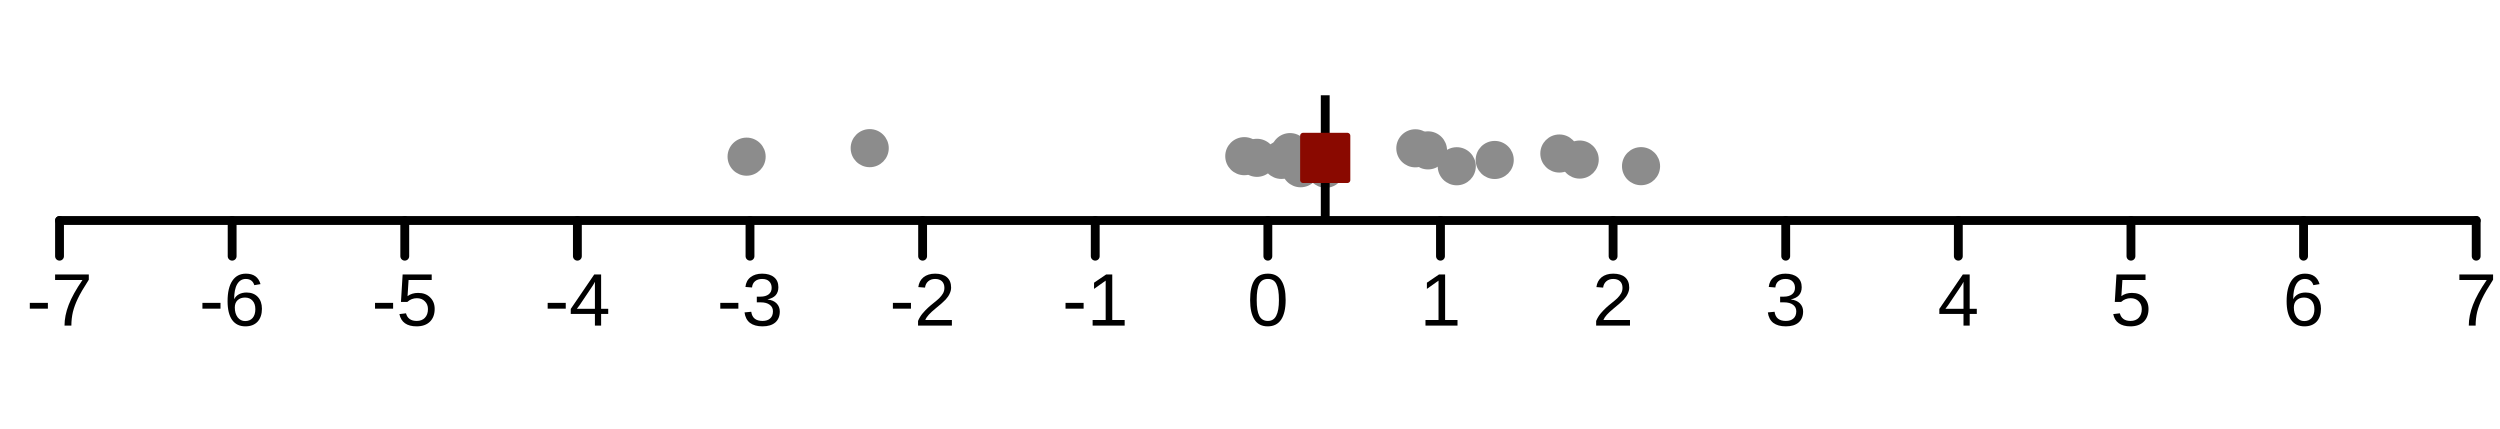
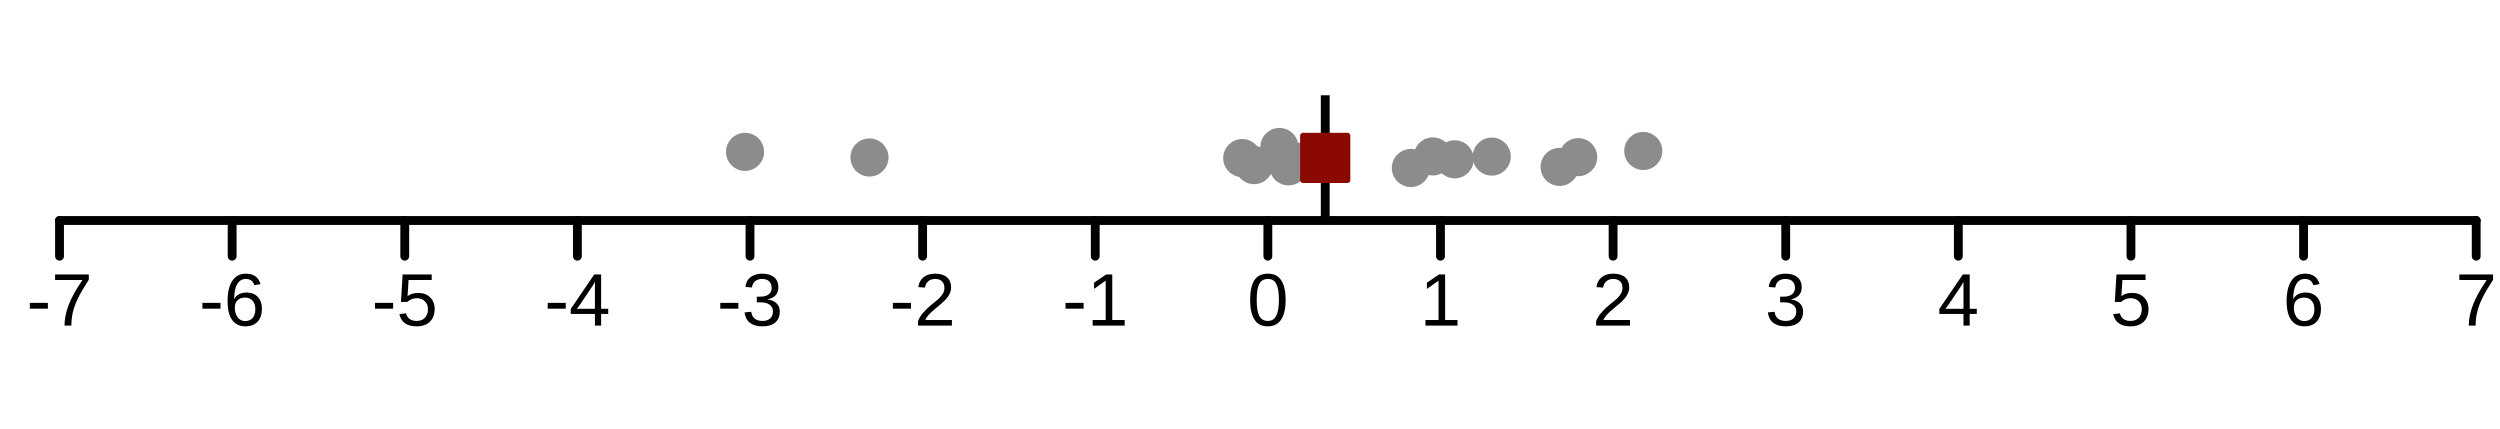
<svg xmlns="http://www.w3.org/2000/svg" class="svglite" width="302.40pt" height="51.84pt" viewBox="0 0 302.40 51.84">
  <defs>
    <style type="text/css">
    .svglite line, .svglite polyline, .svglite polygon, .svglite path, .svglite rect, .svglite circle {
      fill: none;
      stroke: #000000;
      stroke-linecap: round;
      stroke-linejoin: round;
      stroke-miterlimit: 10.00;
    }
    .svglite text {
      white-space: pre;
    }
  </style>
  </defs>
  <rect width="100%" height="100%" style="stroke: none; fill: none;" />
  <defs>
    <clipPath id="cpMC4wMHwzMDIuNDB8MC4wMHw1MS44NA==">
      <rect x="0.00" y="0.00" width="302.40" height="51.84" />
    </clipPath>
  </defs>
  <g clip-path="url(#cpMC4wMHwzMDIuNDB8MC4wMHw1MS44NA==)">
</g>
  <defs>
    <clipPath id="cpNy4yMHwyOTkuNTJ8MTEuNTJ8MjYuNjc=">
      <rect x="7.20" y="11.52" width="292.32" height="15.15" />
    </clipPath>
  </defs>
  <g clip-path="url(#cpNy4yMHwyOTkuNTJ8MTEuNTJ8MjYuNjc=)">
-     <circle cx="191.08" cy="19.30" r="1.95" style="stroke-width: 0.71; stroke: #8C8C8C; fill: #8C8C8C;" />
-     <circle cx="188.62" cy="18.57" r="1.95" style="stroke-width: 0.71; stroke: #8C8C8C; fill: #8C8C8C;" />
-     <circle cx="90.31" cy="18.95" r="1.95" style="stroke-width: 0.71; stroke: #8C8C8C; fill: #8C8C8C;" />
-     <circle cx="105.20" cy="17.92" r="1.95" style="stroke-width: 0.71; stroke: #8C8C8C; fill: #8C8C8C;" />
-     <circle cx="155.00" cy="19.34" r="1.95" style="stroke-width: 0.71; stroke: #8C8C8C; fill: #8C8C8C;" />
-     <circle cx="198.50" cy="20.10" r="1.95" style="stroke-width: 0.71; stroke: #8C8C8C; fill: #8C8C8C;" />
-     <circle cx="176.21" cy="20.11" r="1.95" style="stroke-width: 0.71; stroke: #8C8C8C; fill: #8C8C8C;" />
-     <circle cx="160.36" cy="20.41" r="1.95" style="stroke-width: 0.71; stroke: #8C8C8C; fill: #8C8C8C;" />
-     <circle cx="152.04" cy="19.09" r="1.95" style="stroke-width: 0.71; stroke: #8C8C8C; fill: #8C8C8C;" />
-     <circle cx="171.20" cy="17.94" r="1.95" style="stroke-width: 0.71; stroke: #8C8C8C; fill: #8C8C8C;" />
-     <circle cx="157.32" cy="20.35" r="1.95" style="stroke-width: 0.71; stroke: #8C8C8C; fill: #8C8C8C;" />
-     <circle cx="180.80" cy="19.35" r="1.95" style="stroke-width: 0.71; stroke: #8C8C8C; fill: #8C8C8C;" />
-     <circle cx="172.73" cy="18.19" r="1.95" style="stroke-width: 0.71; stroke: #8C8C8C; fill: #8C8C8C;" />
-     <circle cx="150.51" cy="18.89" r="1.95" style="stroke-width: 0.71; stroke: #8C8C8C; fill: #8C8C8C;" />
-     <circle cx="156.04" cy="18.40" r="1.95" style="stroke-width: 0.71; stroke: #8C8C8C; fill: #8C8C8C;" />
+     <circle cx="190.90" cy="19.01" r="1.95" style="stroke-width: 0.71; stroke: #8C8C8C; fill: #8C8C8C;" />
+     <circle cx="188.65" cy="20.19" r="1.95" style="stroke-width: 0.71; stroke: #8C8C8C; fill: #8C8C8C;" />
+     <circle cx="90.12" cy="18.37" r="1.95" style="stroke-width: 0.71; stroke: #8C8C8C; fill: #8C8C8C;" />
+     <circle cx="105.17" cy="19.05" r="1.95" style="stroke-width: 0.71; stroke: #8C8C8C; fill: #8C8C8C;" />
+     <circle cx="154.76" cy="17.78" r="1.95" style="stroke-width: 0.71; stroke: #8C8C8C; fill: #8C8C8C;" />
+     <circle cx="198.77" cy="18.26" r="1.95" style="stroke-width: 0.71; stroke: #8C8C8C; fill: #8C8C8C;" />
+     <circle cx="175.96" cy="19.27" r="1.95" style="stroke-width: 0.71; stroke: #8C8C8C; fill: #8C8C8C;" />
+     <circle cx="159.65" cy="18.91" r="1.95" style="stroke-width: 0.71; stroke: #8C8C8C; fill: #8C8C8C;" />
+     <circle cx="151.69" cy="19.97" r="1.95" style="stroke-width: 0.71; stroke: #8C8C8C; fill: #8C8C8C;" />
+     <circle cx="170.66" cy="20.32" r="1.95" style="stroke-width: 0.71; stroke: #8C8C8C; fill: #8C8C8C;" />
+     <circle cx="157.52" cy="19.54" r="1.95" style="stroke-width: 0.71; stroke: #8C8C8C; fill: #8C8C8C;" />
+     <circle cx="180.44" cy="18.94" r="1.95" style="stroke-width: 0.71; stroke: #8C8C8C; fill: #8C8C8C;" />
+     <circle cx="173.32" cy="18.92" r="1.95" style="stroke-width: 0.71; stroke: #8C8C8C; fill: #8C8C8C;" />
+     <circle cx="150.26" cy="19.12" r="1.95" style="stroke-width: 0.71; stroke: #8C8C8C; fill: #8C8C8C;" />
+     <circle cx="155.86" cy="20.12" r="1.95" style="stroke-width: 0.71; stroke: #8C8C8C; fill: #8C8C8C;" />
    <line x1="160.30" y1="26.67" x2="160.30" y2="11.52" style="stroke-width: 1.07; stroke-linecap: butt;" />
    <rect x="157.62" y="16.42" width="5.36" height="5.36" style="stroke-width: 0.71; stroke: #8A0900; fill: #8A0900;" />
  </g>
  <g clip-path="url(#cpMC4wMHwzMDIuNDB8MC4wMHw1MS44NA==)">
    <polyline points="7.20,26.67 299.52,26.67 " style="stroke-width: 1.07;" />
    <polyline points="7.20,30.99 7.20,26.67 " style="stroke-width: 1.07;" />
    <polyline points="28.08,30.99 28.08,26.67 " style="stroke-width: 1.07;" />
    <polyline points="48.96,30.99 48.96,26.67 " style="stroke-width: 1.07;" />
    <polyline points="69.84,30.99 69.84,26.67 " style="stroke-width: 1.07;" />
    <polyline points="90.72,30.99 90.72,26.67 " style="stroke-width: 1.07;" />
    <polyline points="111.60,30.99 111.60,26.67 " style="stroke-width: 1.07;" />
    <polyline points="132.48,30.99 132.48,26.67 " style="stroke-width: 1.07;" />
    <polyline points="153.36,30.99 153.36,26.67 " style="stroke-width: 1.07;" />
    <polyline points="174.24,30.99 174.24,26.67 " style="stroke-width: 1.07;" />
    <polyline points="195.12,30.99 195.12,26.67 " style="stroke-width: 1.07;" />
    <polyline points="216.00,30.99 216.00,26.67 " style="stroke-width: 1.07;" />
    <polyline points="236.88,30.99 236.88,26.67 " style="stroke-width: 1.07;" />
    <polyline points="257.76,30.99 257.76,26.67 " style="stroke-width: 1.07;" />
    <polyline points="278.64,30.99 278.64,26.67 " style="stroke-width: 1.07;" />
    <polyline points="299.52,30.99 299.52,26.67 " style="stroke-width: 1.07;" />
    <text x="7.20" y="39.38" text-anchor="middle" style="font-size: 9.00px; font-family: &quot;Arial&quot;;" textLength="8.00px" lengthAdjust="spacingAndGlyphs">-7</text>
    <text x="28.08" y="39.38" text-anchor="middle" style="font-size: 9.00px; font-family: &quot;Arial&quot;;" textLength="8.00px" lengthAdjust="spacingAndGlyphs">-6</text>
    <text x="48.96" y="39.38" text-anchor="middle" style="font-size: 9.00px; font-family: &quot;Arial&quot;;" textLength="8.00px" lengthAdjust="spacingAndGlyphs">-5</text>
    <text x="69.84" y="39.38" text-anchor="middle" style="font-size: 9.00px; font-family: &quot;Arial&quot;;" textLength="8.00px" lengthAdjust="spacingAndGlyphs">-4</text>
    <text x="90.72" y="39.38" text-anchor="middle" style="font-size: 9.00px; font-family: &quot;Arial&quot;;" textLength="8.00px" lengthAdjust="spacingAndGlyphs">-3</text>
    <text x="111.60" y="39.38" text-anchor="middle" style="font-size: 9.00px; font-family: &quot;Arial&quot;;" textLength="8.00px" lengthAdjust="spacingAndGlyphs">-2</text>
    <text x="132.48" y="39.38" text-anchor="middle" style="font-size: 9.00px; font-family: &quot;Arial&quot;;" textLength="8.00px" lengthAdjust="spacingAndGlyphs">-1</text>
    <text x="153.36" y="39.38" text-anchor="middle" style="font-size: 9.00px; font-family: &quot;Arial&quot;;" textLength="5.00px" lengthAdjust="spacingAndGlyphs">0</text>
    <text x="174.24" y="39.38" text-anchor="middle" style="font-size: 9.00px; font-family: &quot;Arial&quot;;" textLength="5.00px" lengthAdjust="spacingAndGlyphs">1</text>
    <text x="195.12" y="39.38" text-anchor="middle" style="font-size: 9.00px; font-family: &quot;Arial&quot;;" textLength="5.00px" lengthAdjust="spacingAndGlyphs">2</text>
    <text x="216.00" y="39.38" text-anchor="middle" style="font-size: 9.00px; font-family: &quot;Arial&quot;;" textLength="5.00px" lengthAdjust="spacingAndGlyphs">3</text>
    <text x="236.88" y="39.38" text-anchor="middle" style="font-size: 9.00px; font-family: &quot;Arial&quot;;" textLength="5.00px" lengthAdjust="spacingAndGlyphs">4</text>
    <text x="257.76" y="39.38" text-anchor="middle" style="font-size: 9.00px; font-family: &quot;Arial&quot;;" textLength="5.00px" lengthAdjust="spacingAndGlyphs">5</text>
    <text x="278.64" y="39.38" text-anchor="middle" style="font-size: 9.00px; font-family: &quot;Arial&quot;;" textLength="5.00px" lengthAdjust="spacingAndGlyphs">6</text>
    <text x="299.52" y="39.38" text-anchor="middle" style="font-size: 9.00px; font-family: &quot;Arial&quot;;" textLength="5.00px" lengthAdjust="spacingAndGlyphs">7</text>
  </g>
</svg>
